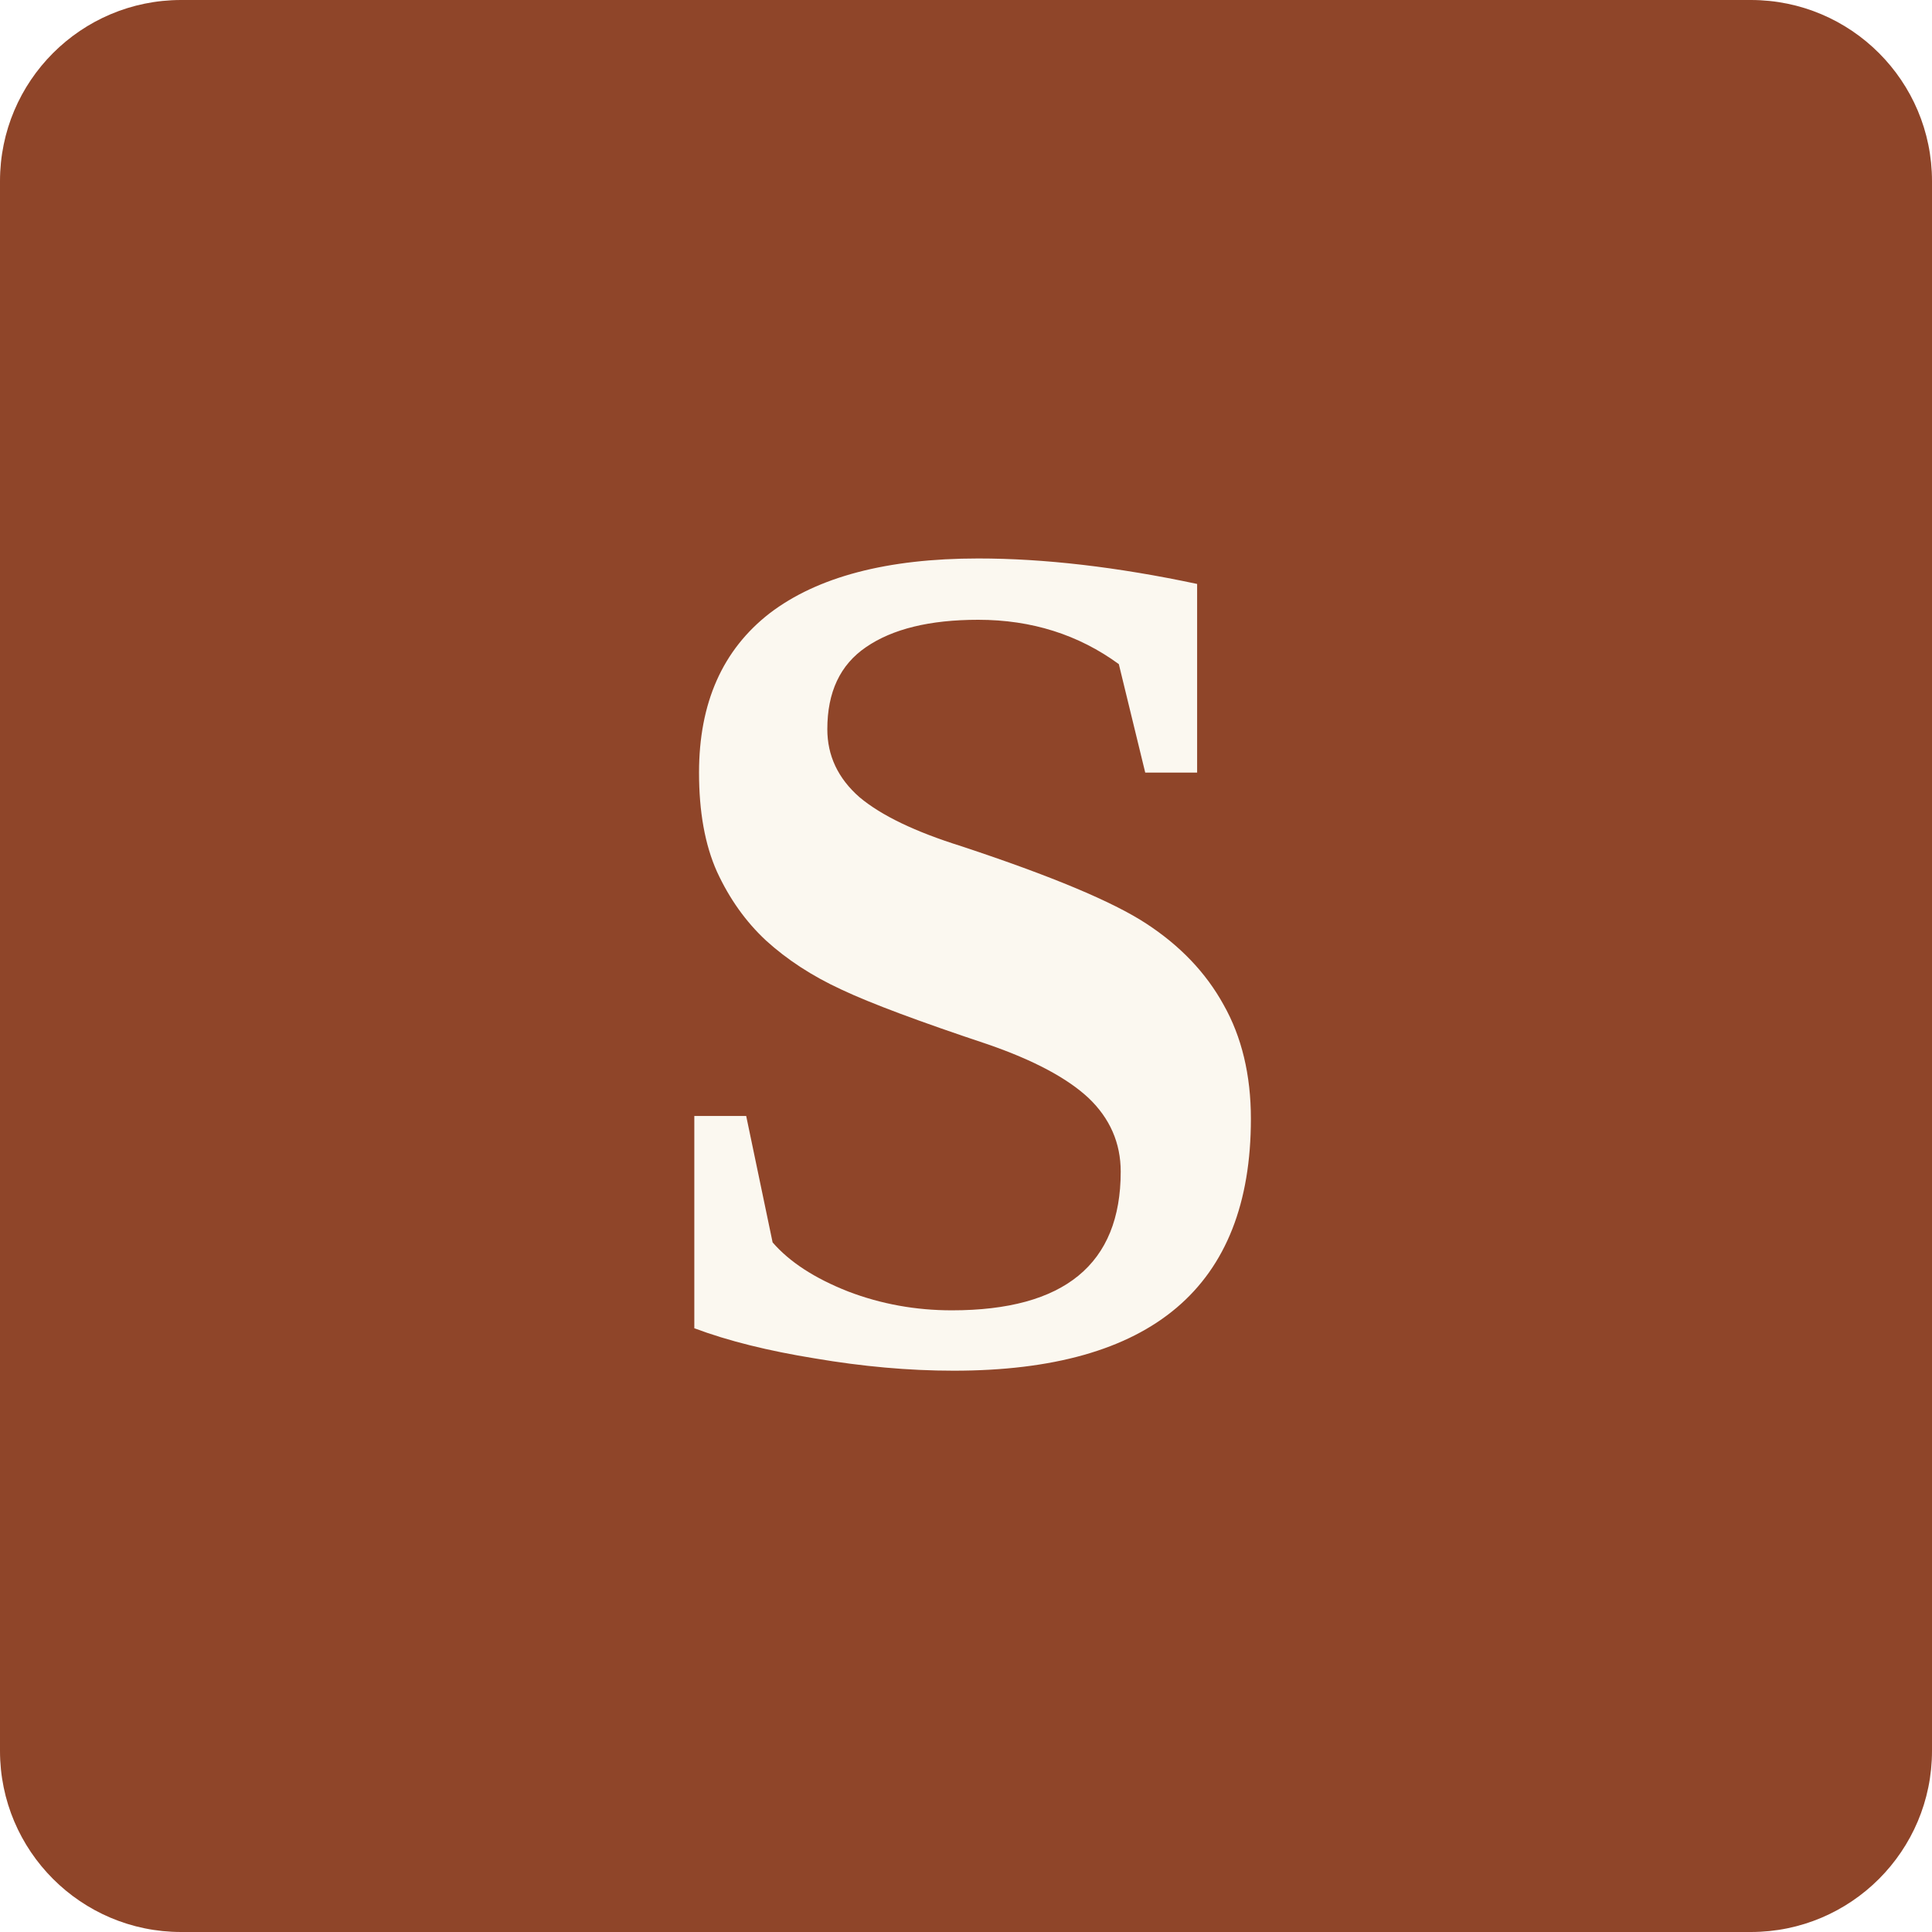
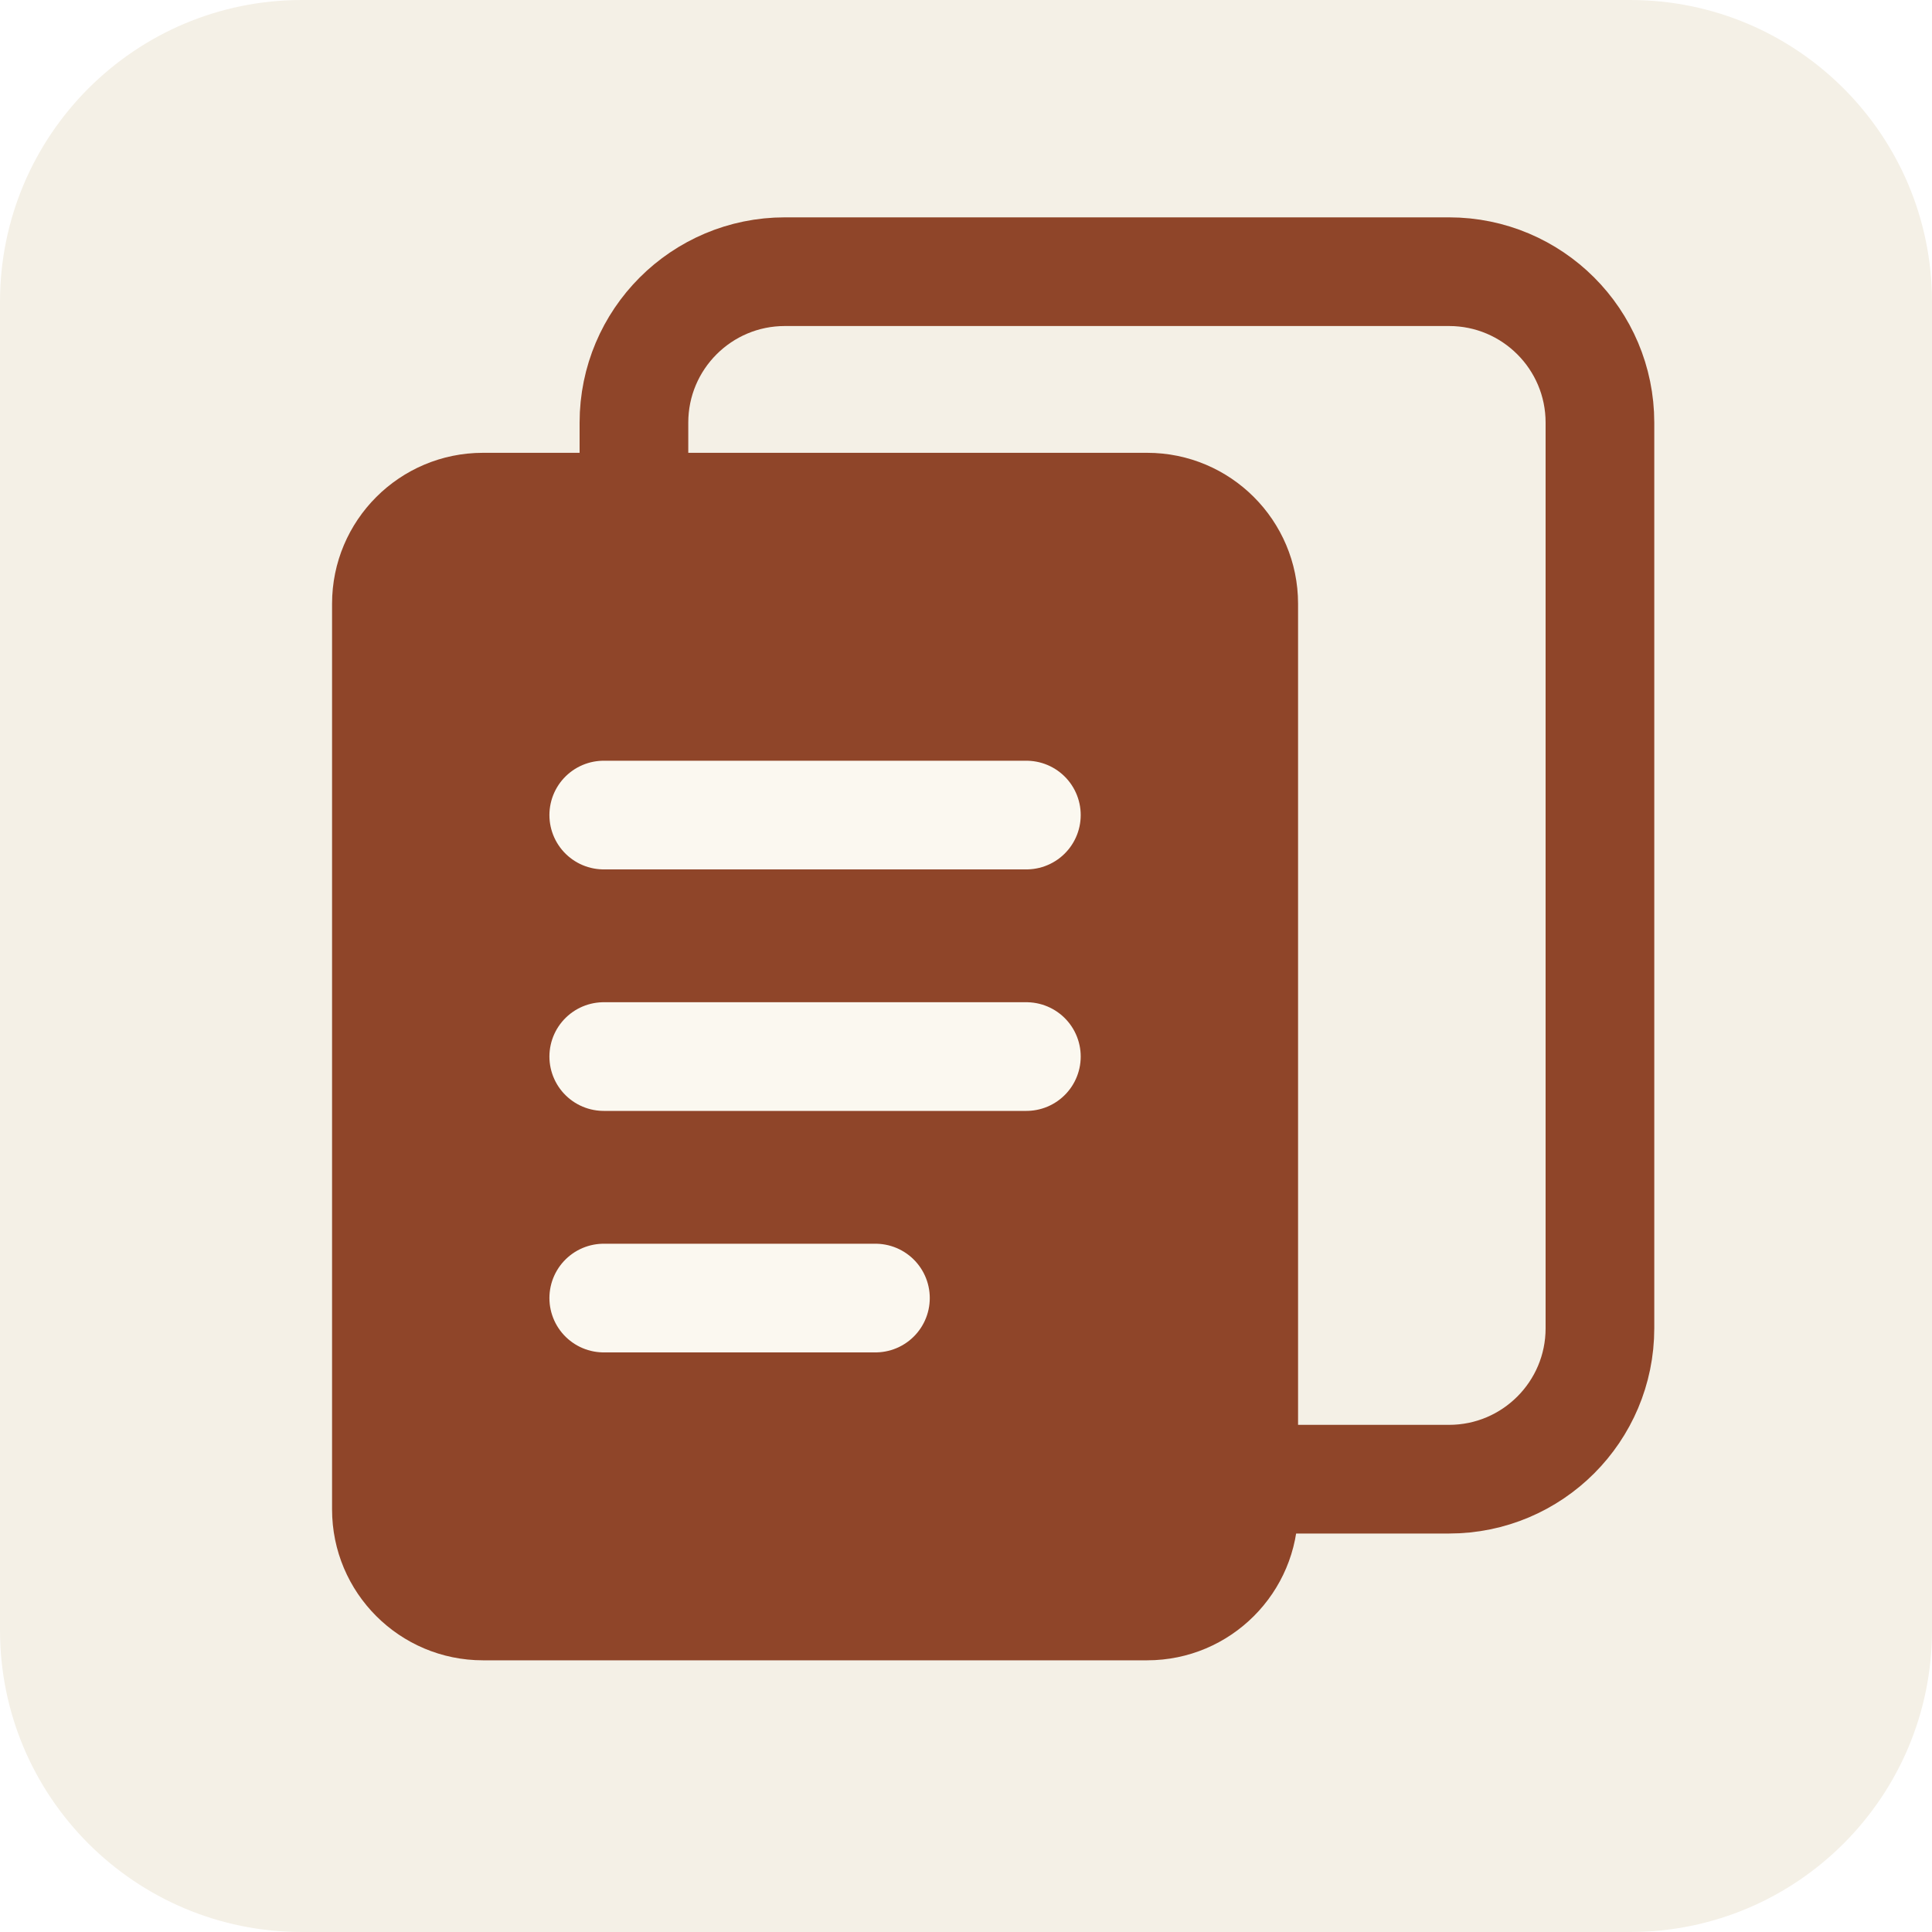
- <svg xmlns="http://www.w3.org/2000/svg" viewBox="0 0 32 32" width="32" height="32" role="img" aria-label="StudyBuddy">
-   <rect width="32" height="32" rx="3" fill="#8f4529" />
-   <text x="16" y="22.5" text-anchor="middle" font-family="Fraunces, Georgia, 'Times New Roman', serif" font-size="20" font-weight="600" fill="#fbf8f0">S</text>
+ <svg xmlns="http://www.w3.org/2000/svg" viewBox="0 0 32 32" width="32" height="32">
+   <rect width="32" height="32" rx="5" fill="#f4f0e6" />
+   <rect x="10.5" y="4.5" width="16" height="20" rx="2.5" fill="none" stroke="#8f4529" stroke-width="1.8" />
+   <rect x="5.5" y="7.5" width="16" height="20" rx="2.5" fill="#8f4529" />
+   <path d="M10 13.5h7M10 17.5h7M10 21.5h4.5" stroke="#fbf8f0" stroke-width="1.8" stroke-linecap="round" />
</svg>
